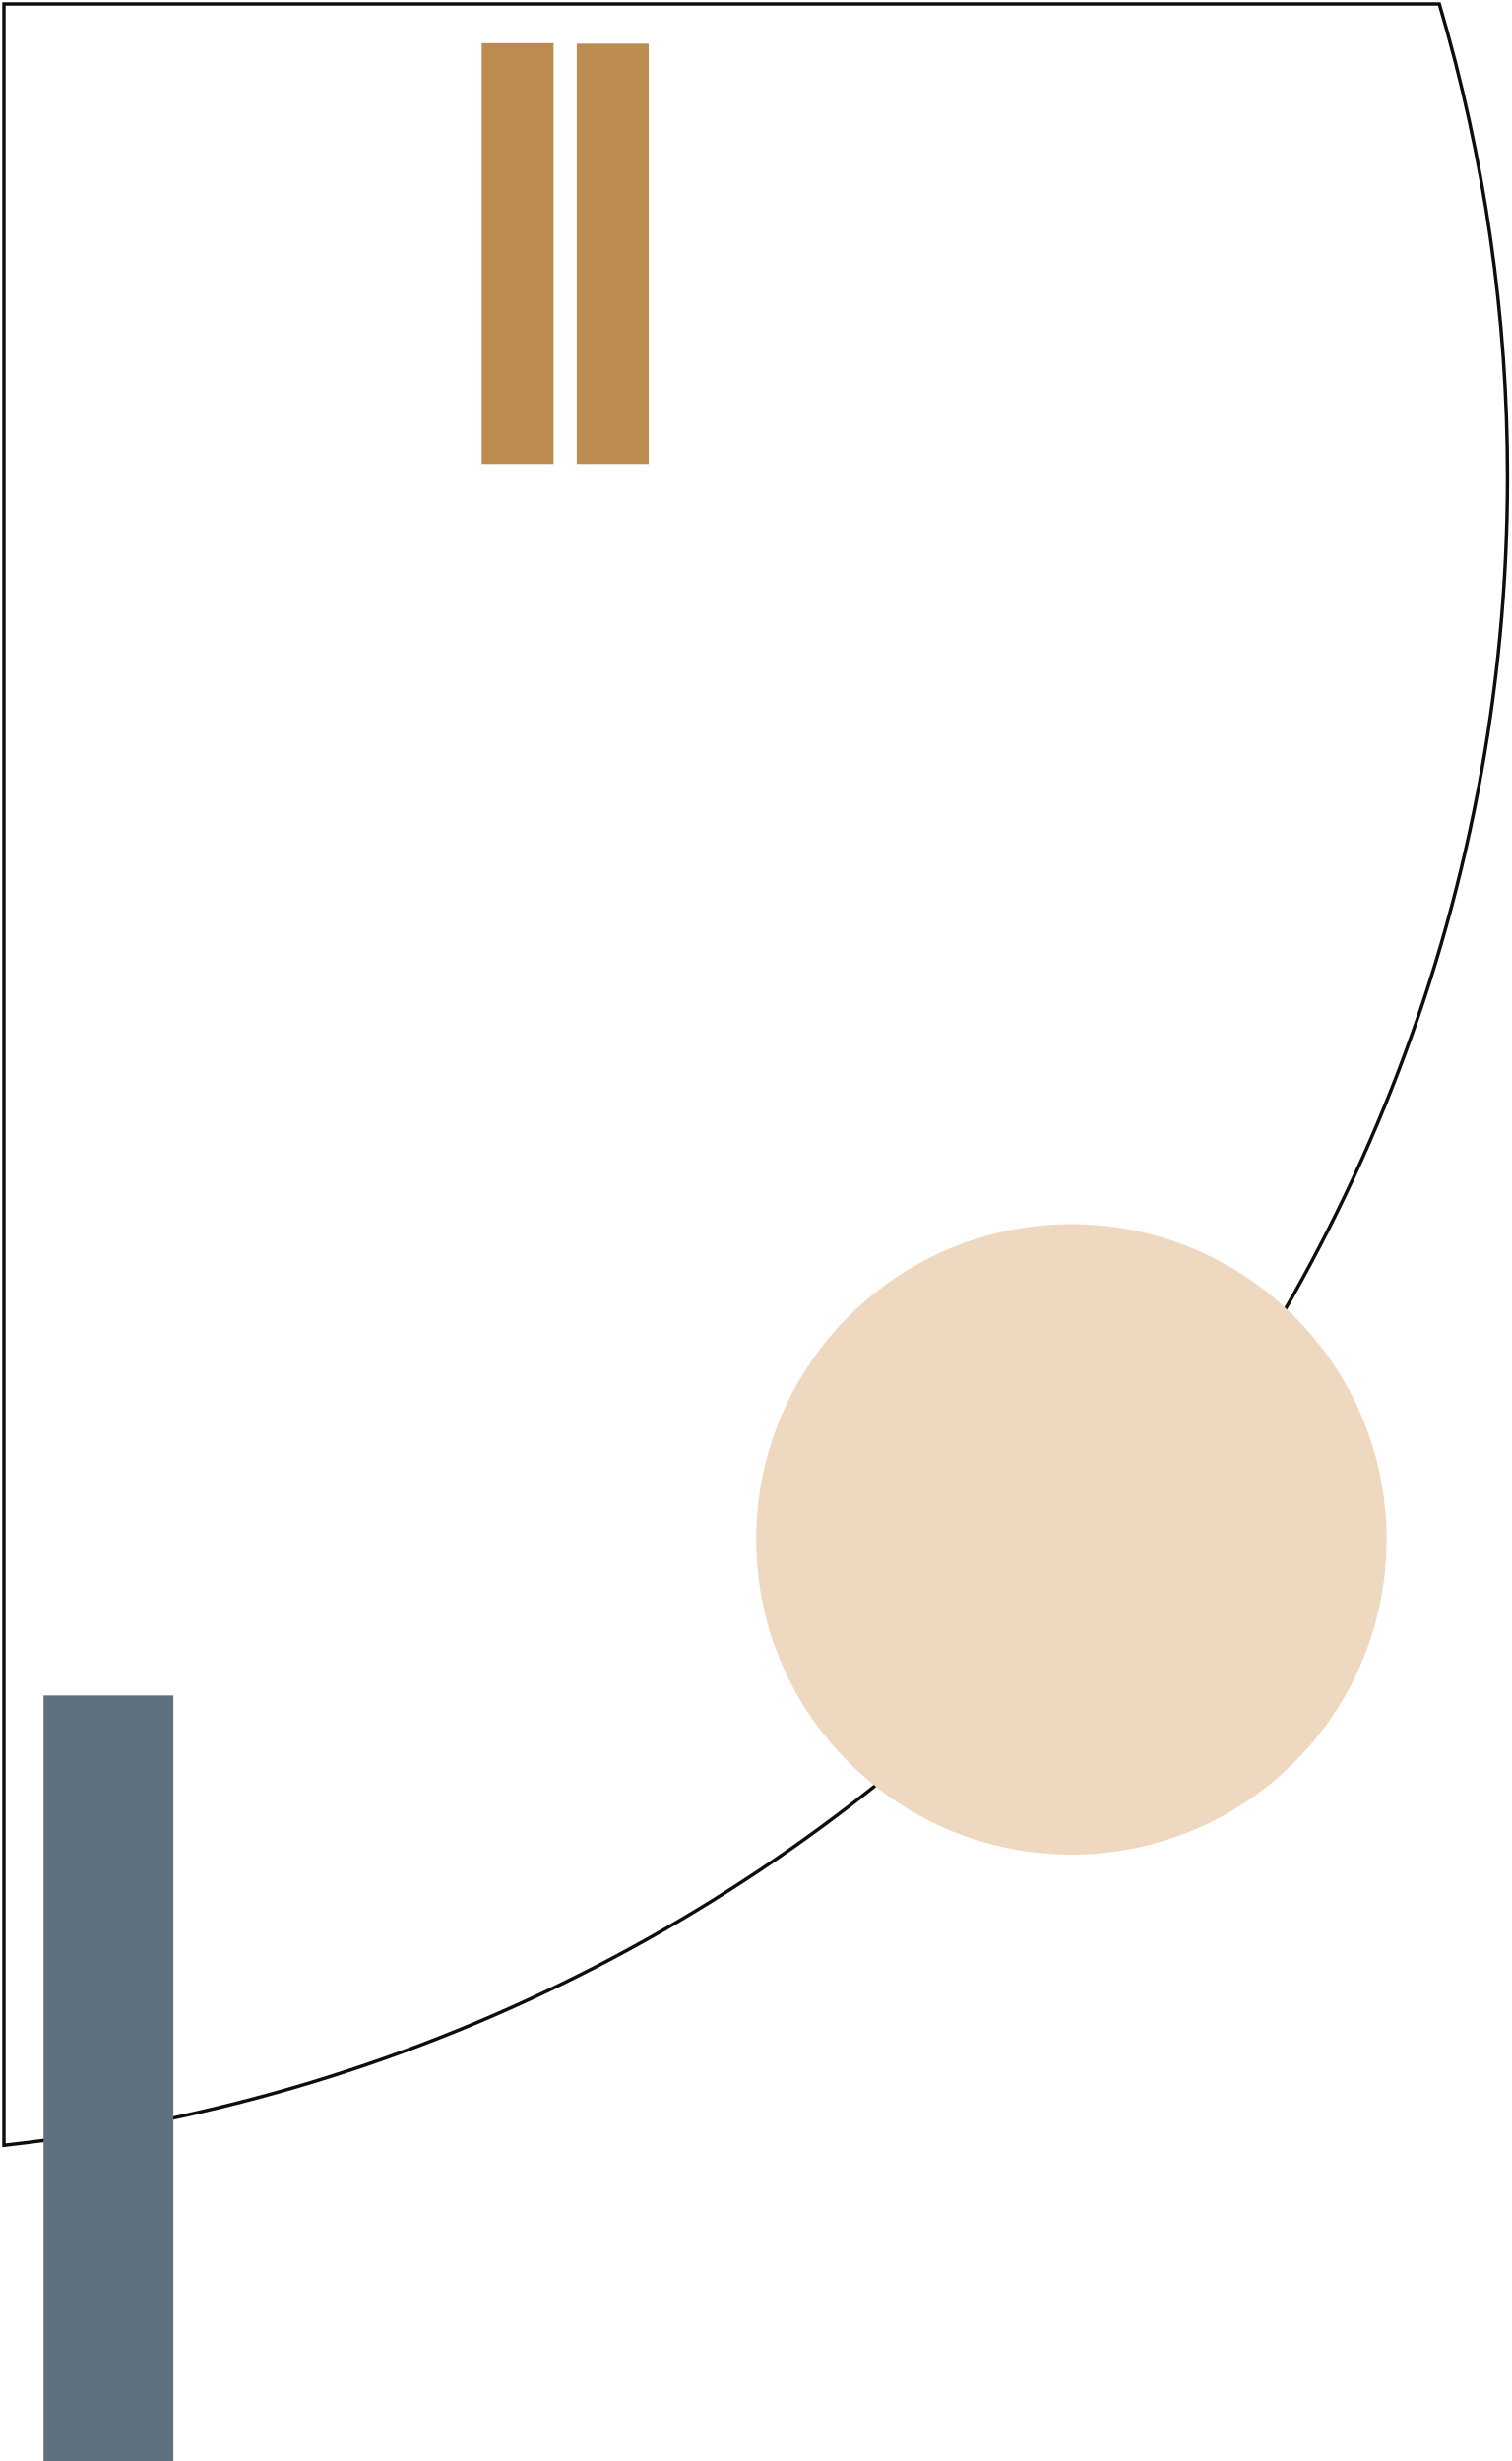
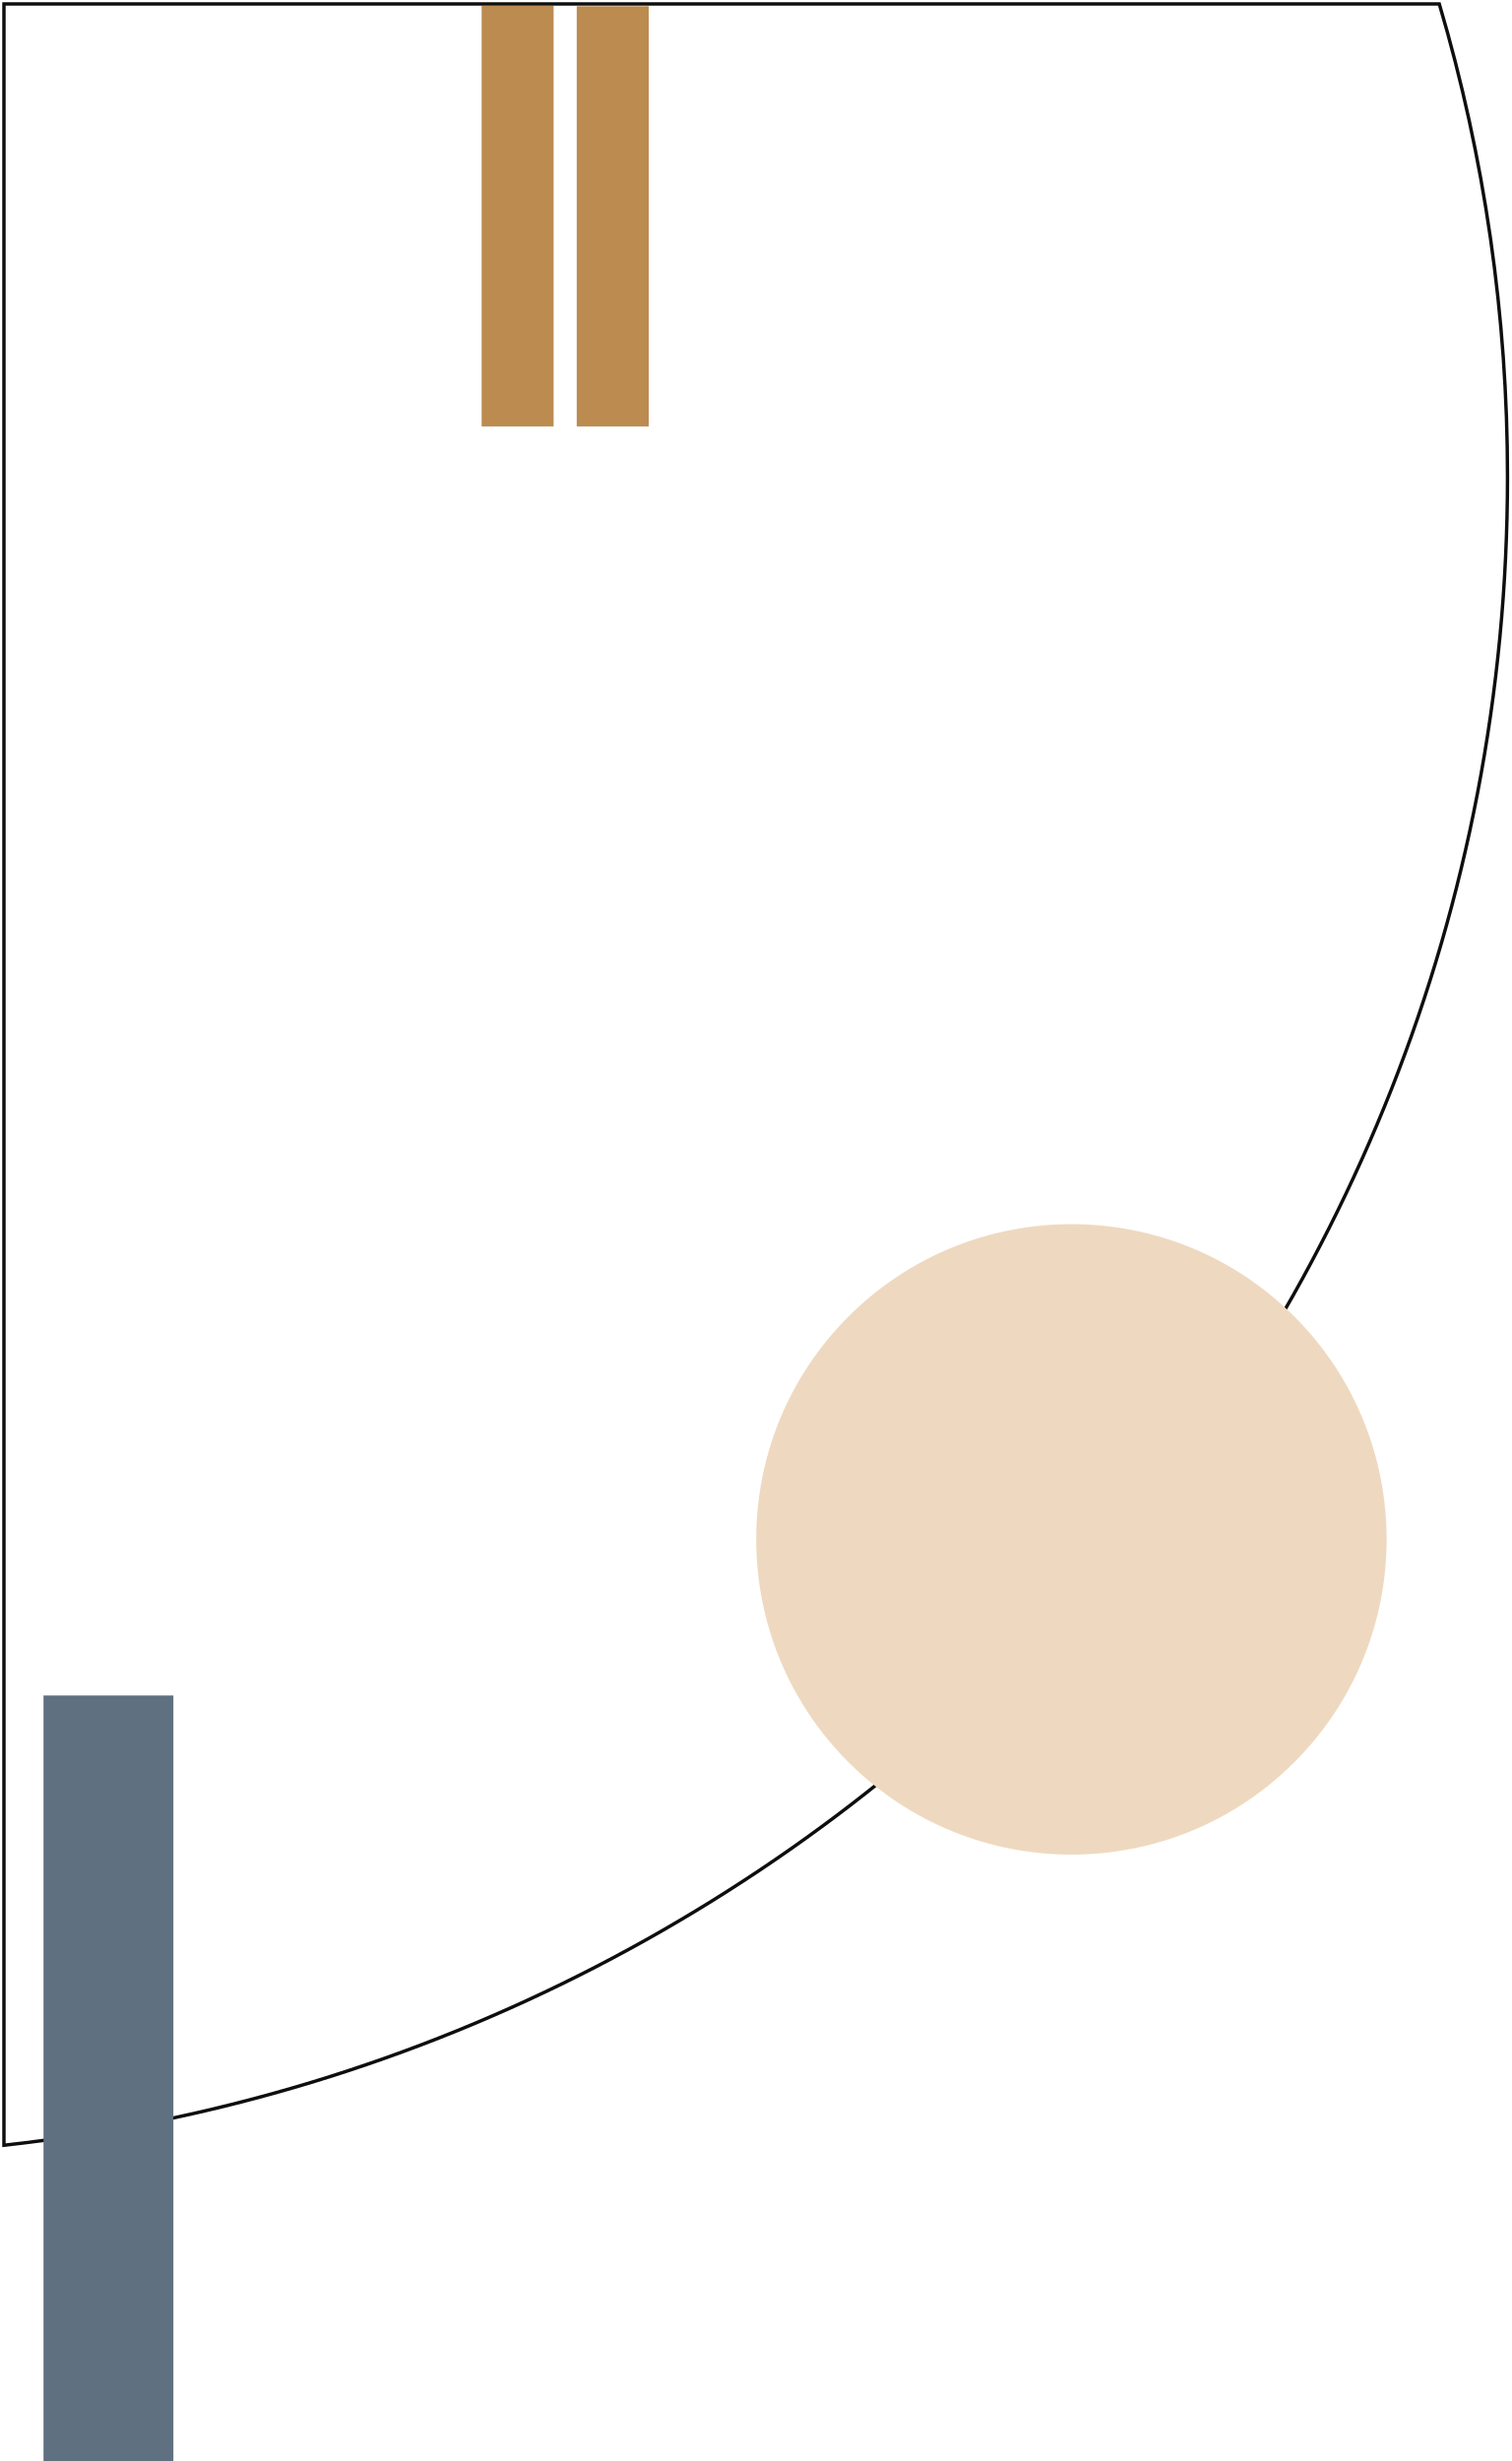
<svg xmlns="http://www.w3.org/2000/svg" id="Layer_2" viewBox="0 0 444.23 723.3">
  <defs>
    <style>.cls-1{fill:#5f7181;}.cls-2{fill:#bb8b50;}.cls-3{clip-path:url(#clippath);}.cls-4,.cls-5{fill:none;}.cls-5{stroke:#0e0e0e;stroke-miterlimit:10;}.cls-6{fill:#eed9c0;}</style>
    <clipPath id="clippath">
      <rect class="cls-4" width="444.23" height="723.3" />
    </clipPath>
  </defs>
-   <g id="Layer_1-2">
-     <rect id="Rectangle_2" class="cls-2" x="169.51" y="12.83" width="21.15" height="123.52" />
-     <rect id="Rectangle_3" class="cls-2" x="141.56" y="12.68" width="21.15" height="123.67" />
-     <g id="Group_2">
-       <g class="cls-3">
-         <g id="Group_1">
-           <path id="Path_1" class="cls-5" d="M1.16,1.16H423.03c13.32,45.13,20.07,91.95,20.04,139.01,0,253.95-193.34,463.06-441.91,490.33V1.16Z" />
-           <path id="Path_2" class="cls-6" d="M380.41,386.92c-36.18-36.18-94.84-36.18-131.02,0-36.18,36.18-36.18,94.84,0,131.02,36.18,36.18,94.84,36.18,131.02,0,36.18-36.18,36.18-94.84,0-131.02" />
-           <rect id="Rectangle_4" class="cls-1" x="12.79" y="498.31" width="38.17" height="224.99" />
-         </g>
+   <rect id="Rectangle_2" class="cls-2" x="169.51" y="1.83" width="21.15" height="123.52" />
+   <rect id="Rectangle_3" class="cls-2" x="141.56" y="1.68" width="21.15" height="123.67" />
+   <g id="Group_2">
+     <g class="cls-3">
+       <g id="Group_1">
+         <path id="Path_1" class="cls-5" d="M1.16,1.16H423.03c13.32,45.13,20.07,91.95,20.04,139.01,0,253.95-193.34,463.06-441.91,490.33V1.16Z" />
+         <path id="Path_2" class="cls-6" d="M380.41,386.92c-36.18-36.18-94.84-36.18-131.02,0s-36.18,94.84,0,131.02,94.84,36.18,131.02,0c36.18-36.18,36.18-94.84,0-131.02" />
+         <rect id="Rectangle_4" class="cls-1" x="12.79" y="498.31" width="38.17" height="224.99" />
      </g>
    </g>
  </g>
</svg>
